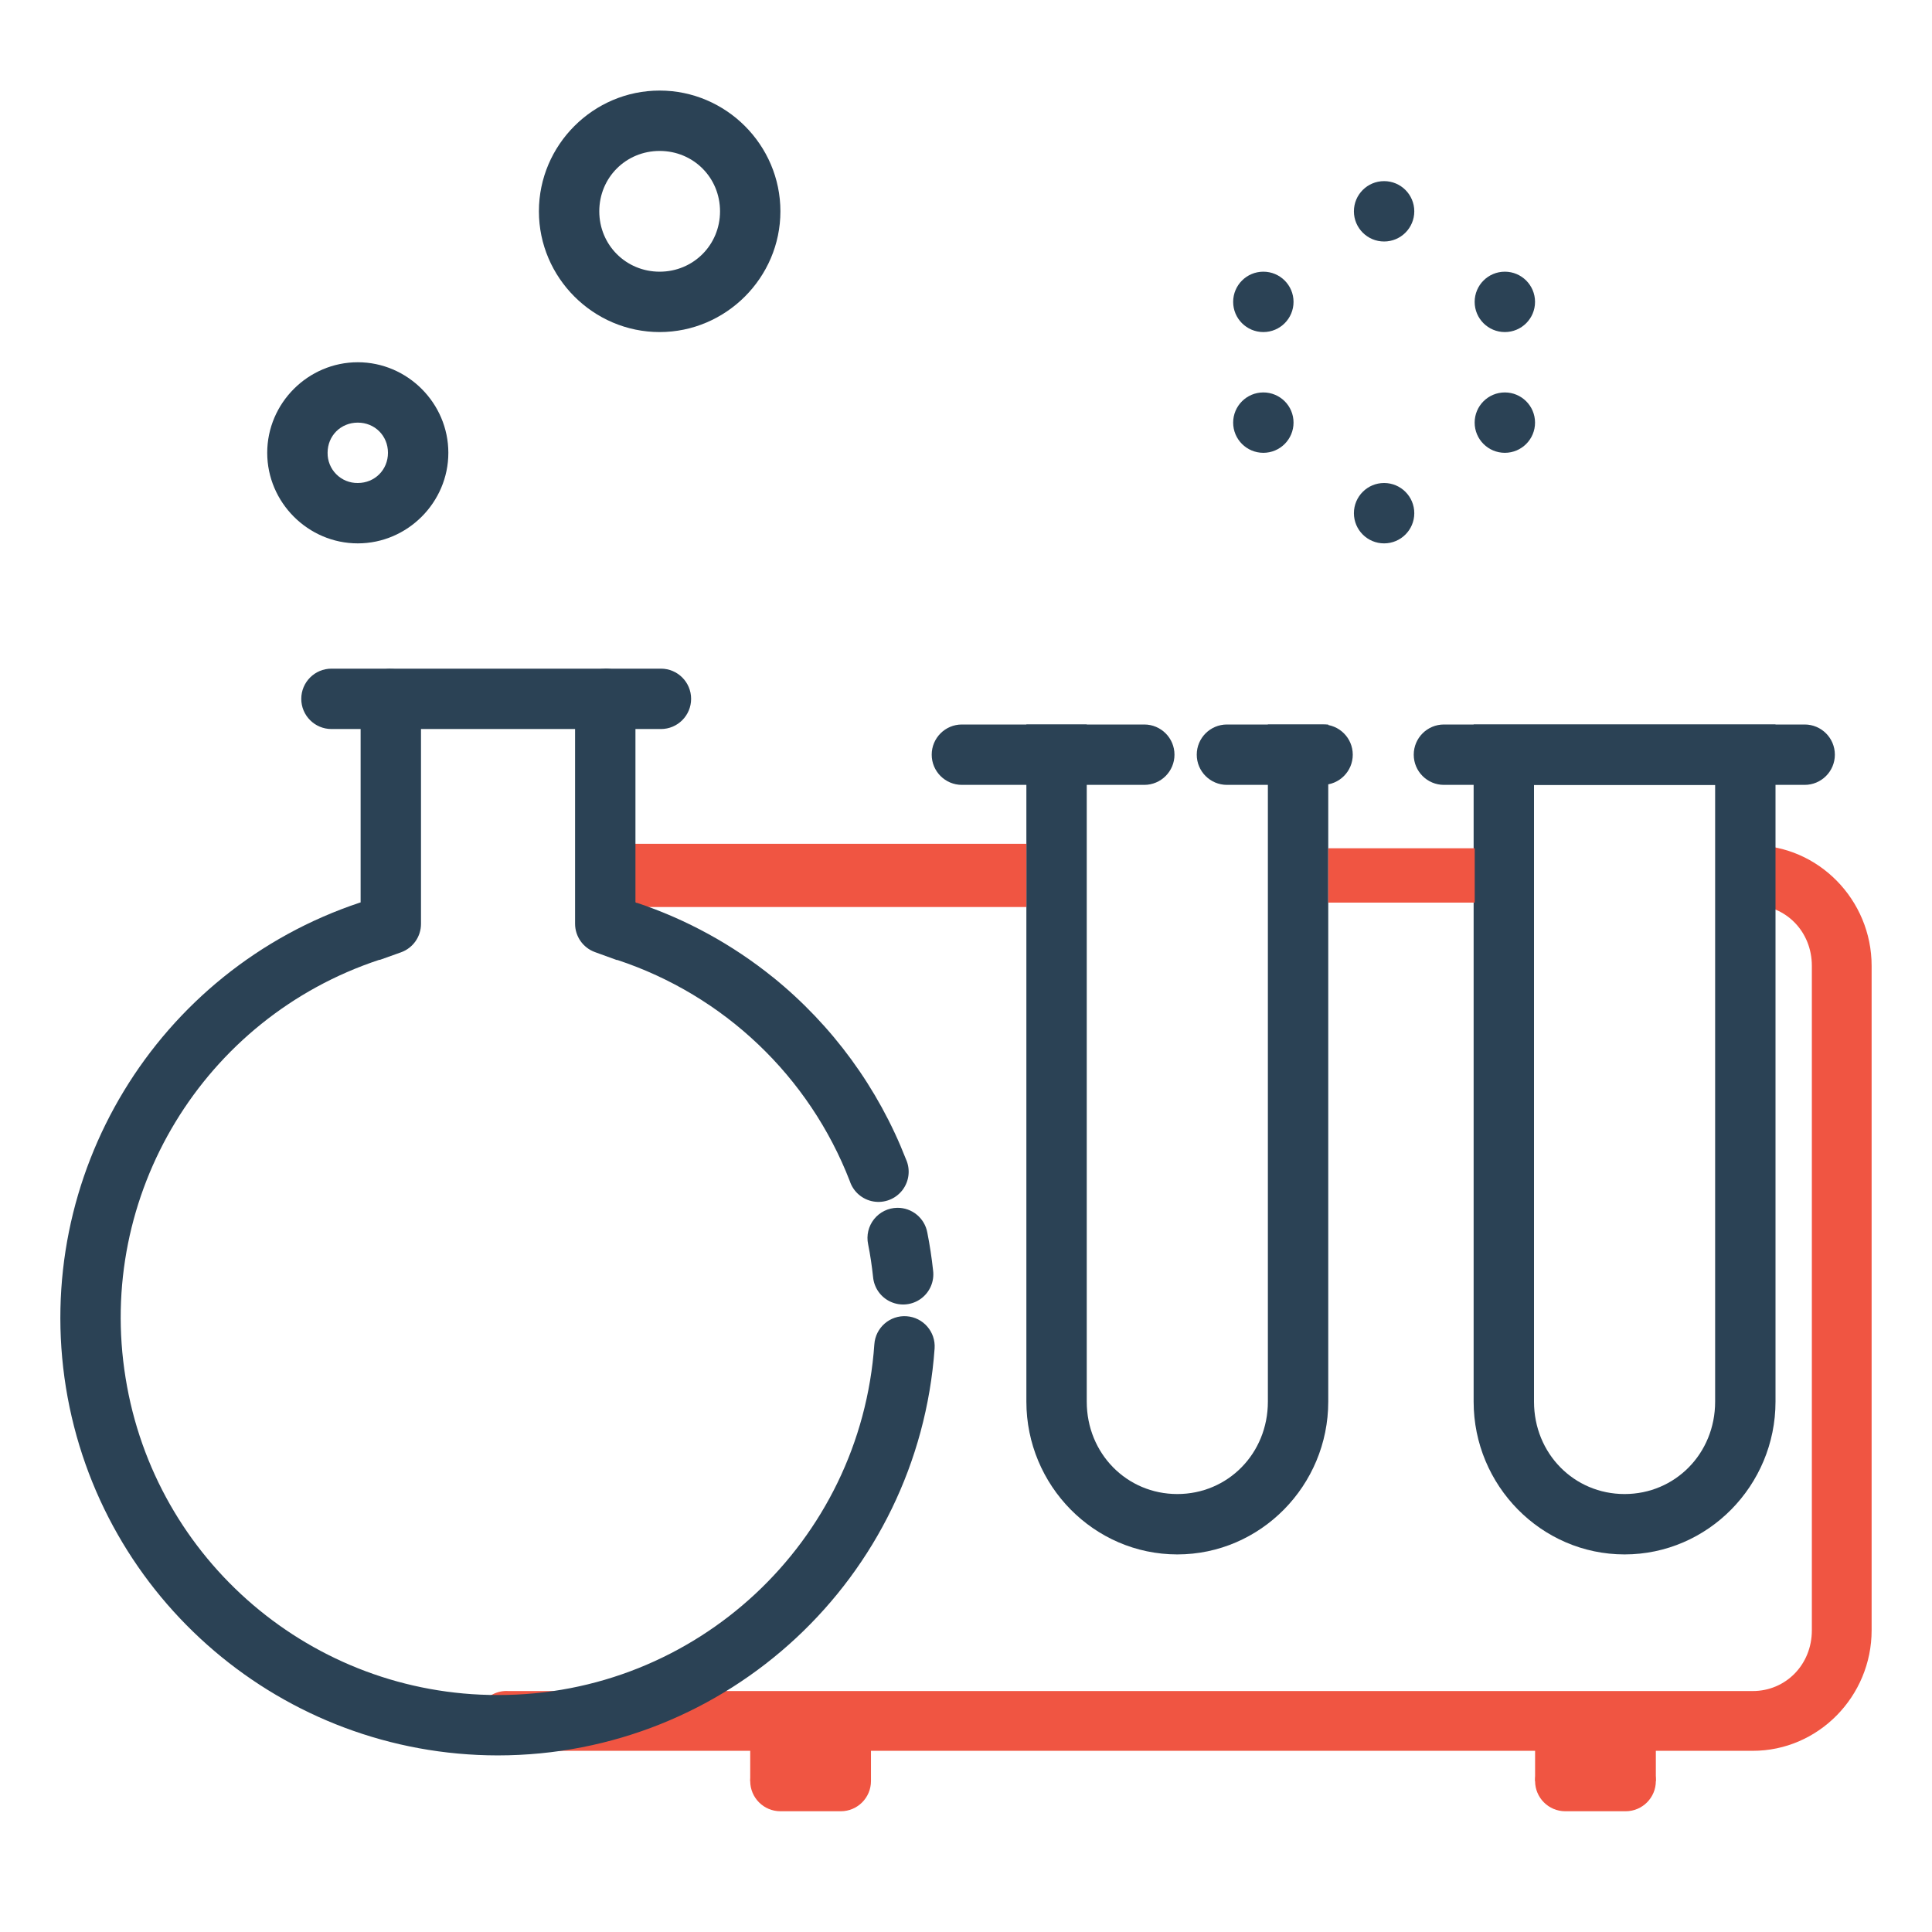
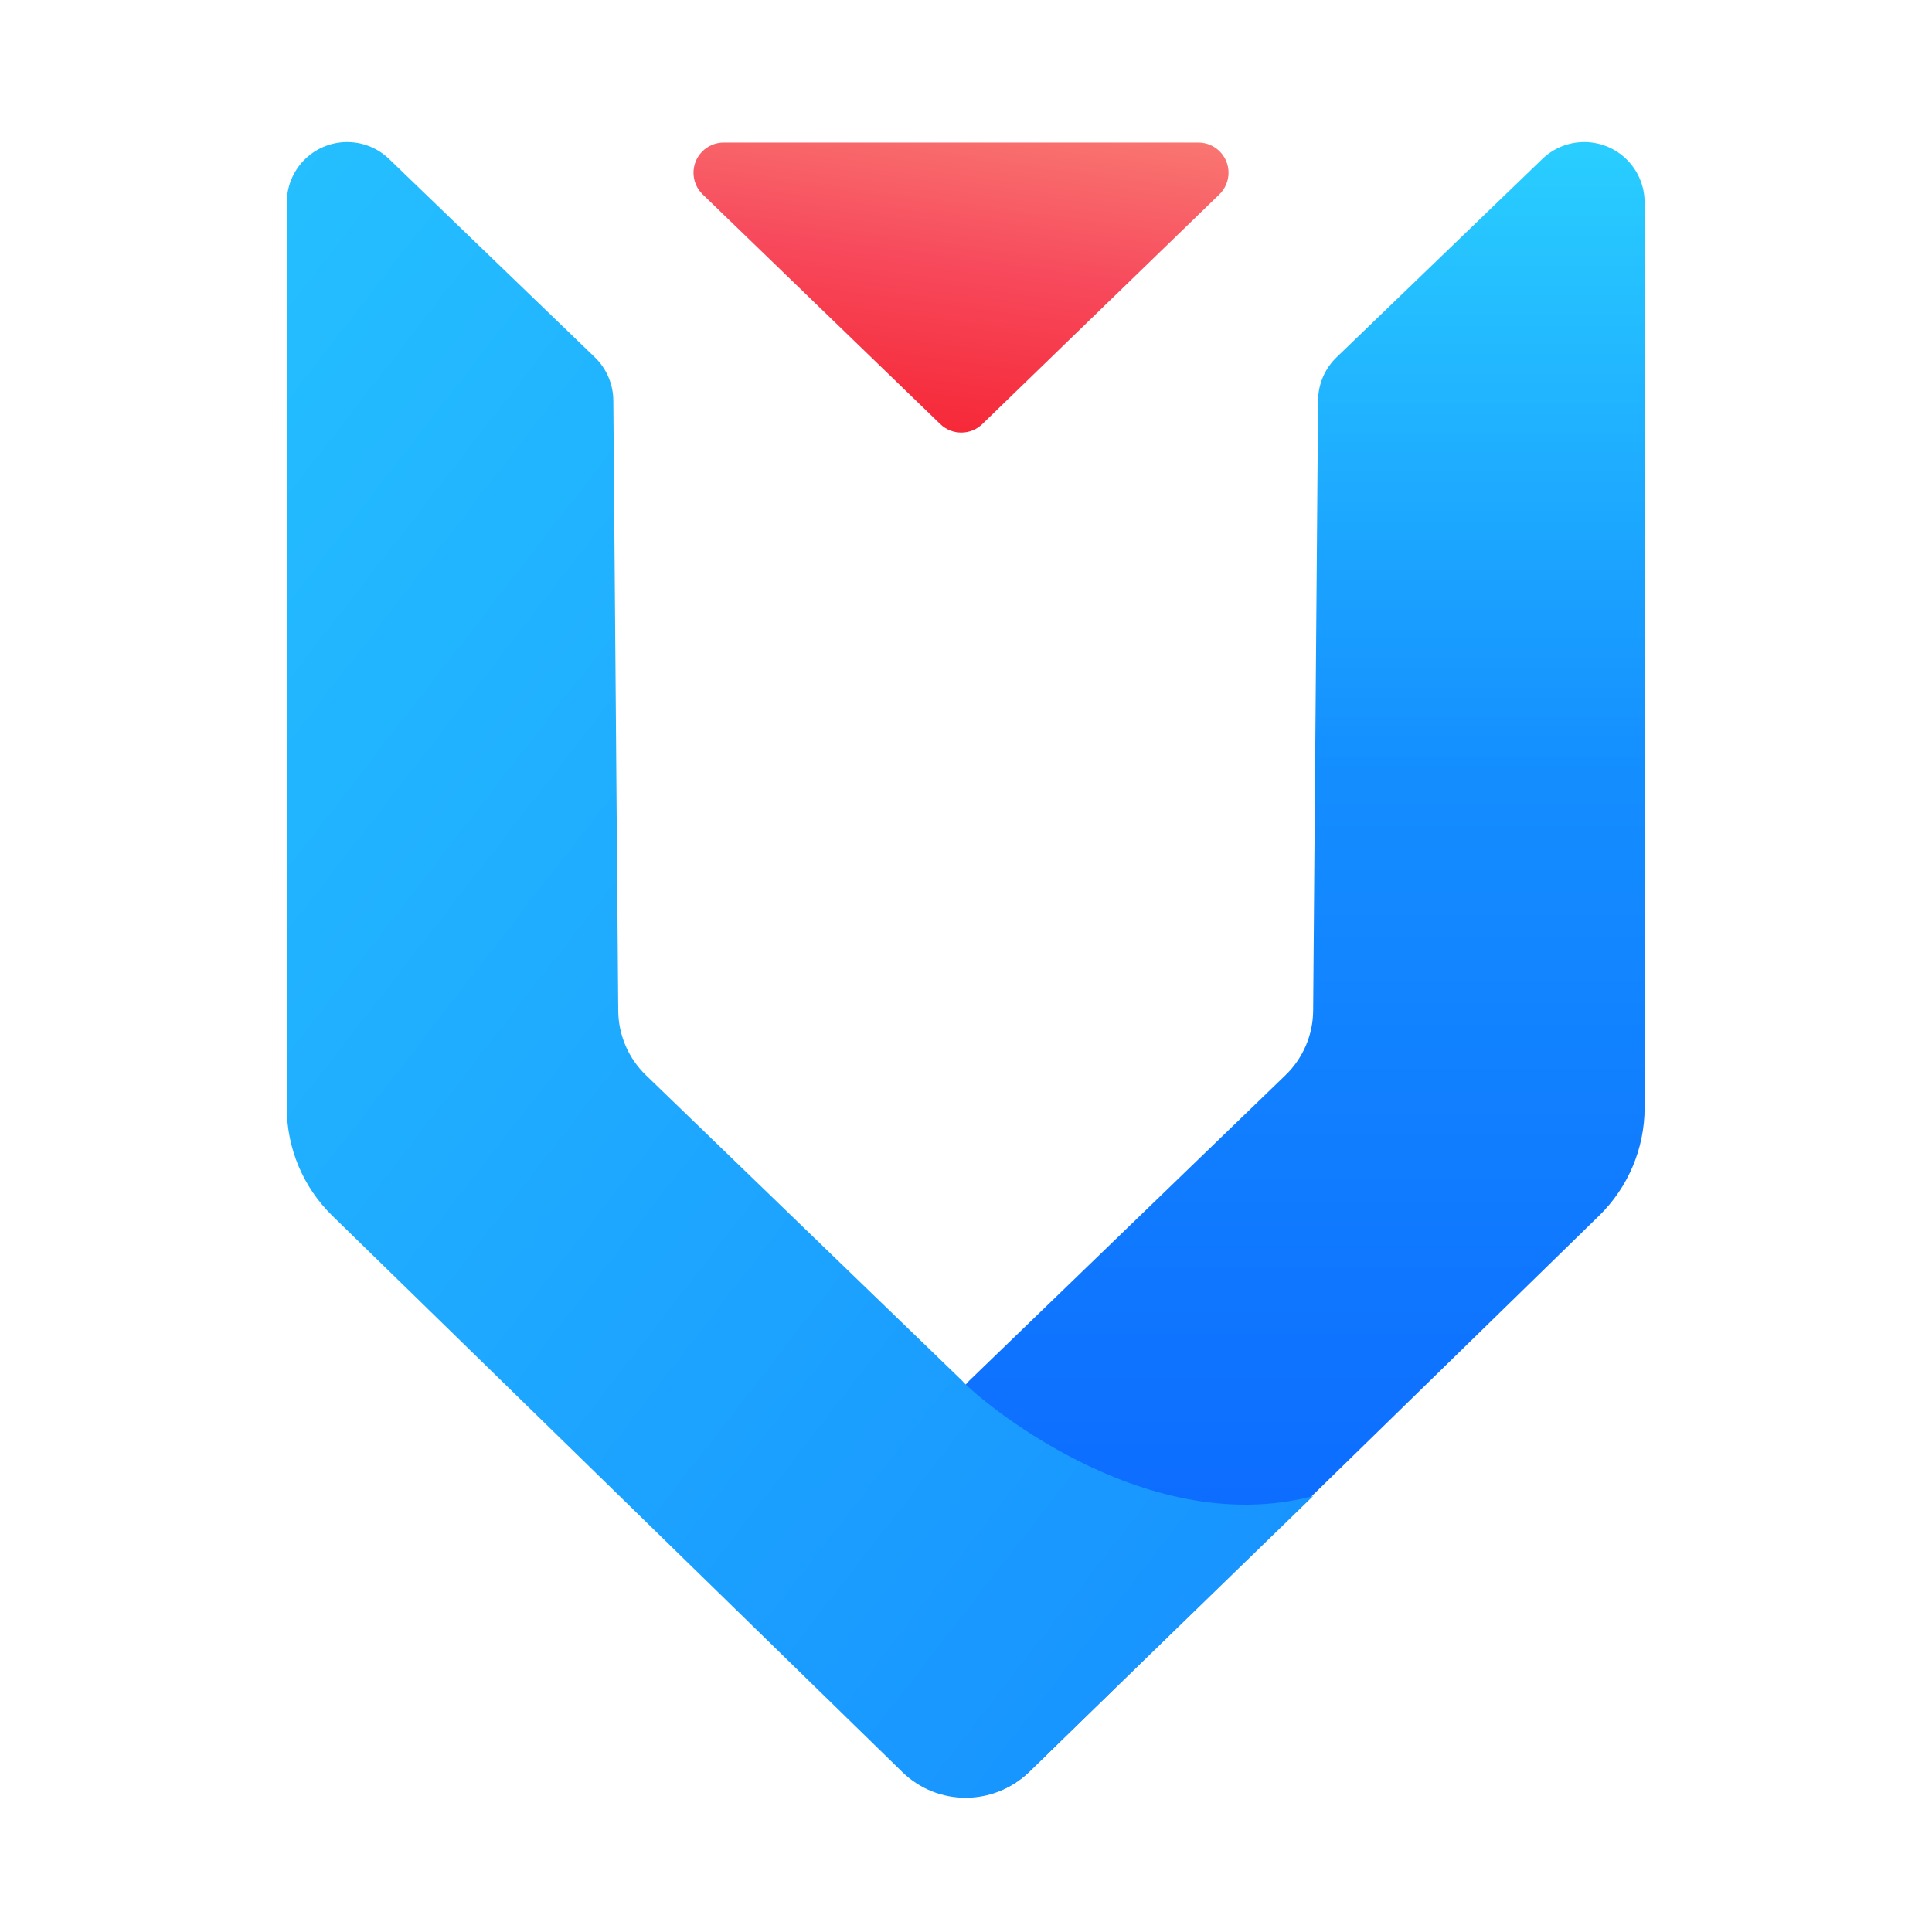
- <svg xmlns="http://www.w3.org/2000/svg" t="1580363444929" class="icon" viewBox="0 0 1024 1024" version="1.1" p-id="1332" width="200" height="200">
+ <svg xmlns="http://www.w3.org/2000/svg" viewBox="0 0 128 128" version="1.1">
  <defs>
-     <style type="text/css" />
+     <linearGradient x1="69.644%" y1="0%" x2="69.644%" y2="100%" id="linearGradient-1">
+       <stop stop-color="#29CDFF" offset="0%" />
+       <stop stop-color="#148EFF" offset="37.86%" />
+       <stop stop-color="#0A60FF" offset="100%" />
+     </linearGradient>
+     <linearGradient x1="-19.819%" y1="-36.793%" x2="138.579%" y2="157.638%" id="linearGradient-2">
+       <stop stop-color="#29CDFF" offset="0%" />
+       <stop stop-color="#0F78FF" offset="100%" />
+     </linearGradient>
+     <linearGradient x1="68.128%" y1="-35.691%" x2="30.44%" y2="114.943%" id="linearGradient-3">
+       <stop stop-color="#FA8E7D" offset="0%" />
+       <stop stop-color="#F74A5C" offset="51.264%" />
+       <stop stop-color="#F51D2C" offset="100%" />
+     </linearGradient>
  </defs>
-   <path d="M928.992 448a15.872 15.872 0 1 0 0 31.712c17.44 0 31.328 13.952 31.328 32.192v352.192c0 18.24-13.888 32.192-31.328 32.192H269.44a15.872 15.872 0 1 0 0 31.68H928.96C963.776 928 992 899.072 992 864.096V511.904C992 476.96 963.776 448 928.992 448z" fill="#F05542" p-id="1333" />
-   <path d="M544 384v358.912c0 44.416 35.84 80.96 80 80.96s80-36.544 80-80.96V384h-32V742.912c0 27.52-21.248 48.96-48 48.96s-48-21.44-48-48.96V384h-32z" fill="#2B4255" p-id="1334" />
-   <path d="M650.304 384a16 16 0 1 0 0 32h50.688a16 16 0 1 0 0-32h-50.688z" fill="#2B4255" p-id="1335" />
-   <path d="M781.056 384v358.912c0 44.416 35.84 80.96 80 80.96s80-36.544 80-80.96V384h-160z m32 32h96v326.912c0 27.52-21.248 48.96-48 48.96s-48-21.44-48-48.96V416z" fill="#2B4255" p-id="1336" />
-   <path d="M765.312 384a16 16 0 1 0 0 32h191.2a16 16 0 1 0 0-32h-191.2z" fill="#2B4255" p-id="1337" />
-   <path d="M704 449.6v28.8h77.632v-28.8H704z m-370.368-2.368v33.504H544v-33.504h-210.368z" fill="#F05542" p-id="1338" />
-   <path d="M189.632 192c-26.336 0-48 21.664-48 48 0 26.304 21.664 48 48 48 26.304 0 48-21.696 48-48 0-26.336-21.696-48-48-48z m0 32c9.024 0 16 6.944 16 16 0 8.992-6.976 16-16 16a15.776 15.776 0 0 1-16-16c0-9.056 6.976-16 16-16z m160-176c-35.168 0-64 28.8-64 64 0 35.136 28.832 64 64 64 35.136 0 64-28.864 64-64 0-35.2-28.864-64-64-64z m0 32c17.856 0 32 14.112 32 32 0 17.824-14.144 32-32 32s-32-14.176-32-32c0-17.888 14.144-32 32-32z" fill="#2B4255" p-id="1339" />
-   <path d="M749.6 112a16 16 0 0 1-16 16 16 16 0 0 1-16-16 16 16 0 0 1 16-16 16 16 0 0 1 16 16z m-64 48a16 16 0 0 1-16 16 16 16 0 0 1-16-16 16 16 0 0 1 16-16 16 16 0 0 1 16 16z m0 64a16 16 0 0 1-16 16 16 16 0 0 1-16-16 16 16 0 0 1 16-16 16 16 0 0 1 16 16z m128-64a16 16 0 0 1-16 16 16 16 0 0 1-16-16 16 16 0 0 1 16-16 16 16 0 0 1 16 16z m0 64a16 16 0 0 1-16 16 16 16 0 0 1-16-16 16 16 0 0 1 16-16 16 16 0 0 1 16 16z m-64 48a16 16 0 0 1-16 16 16 16 0 0 1-16-16 16 16 0 0 1 16-16 16 16 0 0 1 16 16z" fill="#2B4255" p-id="1340" />
-   <path d="M397.632 912v32h64v-32h-64z" fill="#F05542" p-id="1341" />
-   <path d="M413.632 928a16 16 0 1 0 0 32h32a16 16 0 1 0 0-32h-32z m400-16v32h64v-32h-64z" fill="#F05542" p-id="1342" />
-   <path d="M829.632 928a16 16 0 1 0 0 32h32a16 16 0 1 0 0-32h-32z" fill="#F05542" p-id="1343" />
-   <path d="M206.88 354.464a16 16 0 0 0-15.744 16.192v107.68h-0.192a232.128 232.128 0 0 0-156 257.088 232.032 232.032 0 0 0 228.864 194.976 232.192 232.192 0 0 0 231.552-215.68 16 16 0 1 0-31.936-2.24 199.744 199.744 0 0 1-199.616 185.92 199.68 199.68 0 0 1-197.248-168.096 199.712 199.712 0 0 1 134.432-221.568 16 16 0 0 0 0.384 0l11.2-4a16 16 0 0 0 10.56-15.04v-118.976a16 16 0 0 0-16.256-16.16z m113.696 0a16 16 0 0 0-15.776 16.192V489.6a16 16 0 0 0 10.56 15.04l11.456 4.16a16 16 0 0 0 0.384 0 199.232 199.232 0 0 1 123.2 117.184 16 16 0 1 0 29.76-11.616 232.768 232.768 0 0 0-70.432-96.384h-0.032a231.488 231.488 0 0 0-72.064-39.456h-0.32l-0.512-0.32V370.56a16 16 0 0 0-16.256-16.192z m154.976 285.696a16 16 0 0 0-15.424 19.328c1.152 5.728 1.984 11.52 2.624 17.376a16 16 0 1 0 31.808-3.456 232.32 232.32 0 0 0-3.072-20.16 16 16 0 0 0-15.936-13.088z" fill="#2B4255" p-id="1344" />
-   <path d="M175.68 354.4a16 16 0 1 0 0 32h174.624a16 16 0 1 0 0-32H175.68zM509.824 384a16 16 0 1 0 0 32h96.672a16 16 0 1 0 0-32h-96.672z" fill="#2B4255" p-id="1345" />
+   <g id="Vue" stroke="none" stroke-width="1" fill="none" fill-rule="evenodd">
+     <g id="Group" transform="translate(19, 9)">
+       <path d="M89.96,90.48 C78.58,93.48 68.33,83.36 67.62,82.48 L46.66,62.229 C45.502,61.11 44.843,59.573 44.83,57.963 L44.504,17.521 C44.495,16.446 44.054,15.42 43.28,14.673 L29.646,1.532 C28.055,-0.002 25.523,0.045 23.99,1.635 C23.272,2.381 22.87,3.376 22.87,4.411 L22.87,64.386 C22.87,67.081 23.957,69.661 25.885,71.543 L63.6,108.352 C65.947,110.642 69.696,110.625 72.021,108.313" id="Path-Copy" fill="url(#linearGradient-1)" fill-rule="nonzero" transform="translate(56.415, 54.83116) scale(-1, 1) translate(-56.415, -54.83116) " />
+       <path d="M68,90.116 C56.62,93.116 45.46,83.36 44.75,82.48 L23.79,62.229 C22.632,61.11 21.973,59.573 21.96,57.963 L21.634,17.521 C21.625,16.446 21.184,15.42 20.41,14.673 L6.776,1.532 C5.185,-0.002 2.653,0.045 1.12,1.635 C0.402,2.381 3.90211878e-13,3.376 3.90798505e-13,4.411 L3.94351218e-13,64.386 C3.94681177e-13,67.081 1.087,69.661 3.015,71.543 L40.781,108.401 C43.107,110.671 46.818,110.677 49.15,108.413" id="Path" fill="url(#linearGradient-2)" fill-rule="nonzero" />
+       <path d="M43.298,19.099 L27.557,3.882 C26.762,3.115 26.741,1.849 27.509,1.054 C27.885,0.665 28.404,0.444 28.947,0.444 L60.393,0.444 C61.497,0.444 62.393,1.34 62.393,2.444 C62.393,2.986 62.173,3.504 61.784,3.881 L46.08,19.098 C45.305,19.848 44.074,19.849 43.298,19.099 Z" id="Path" fill="url(#linearGradient-3)" />
+     </g>
+   </g>
</svg>
